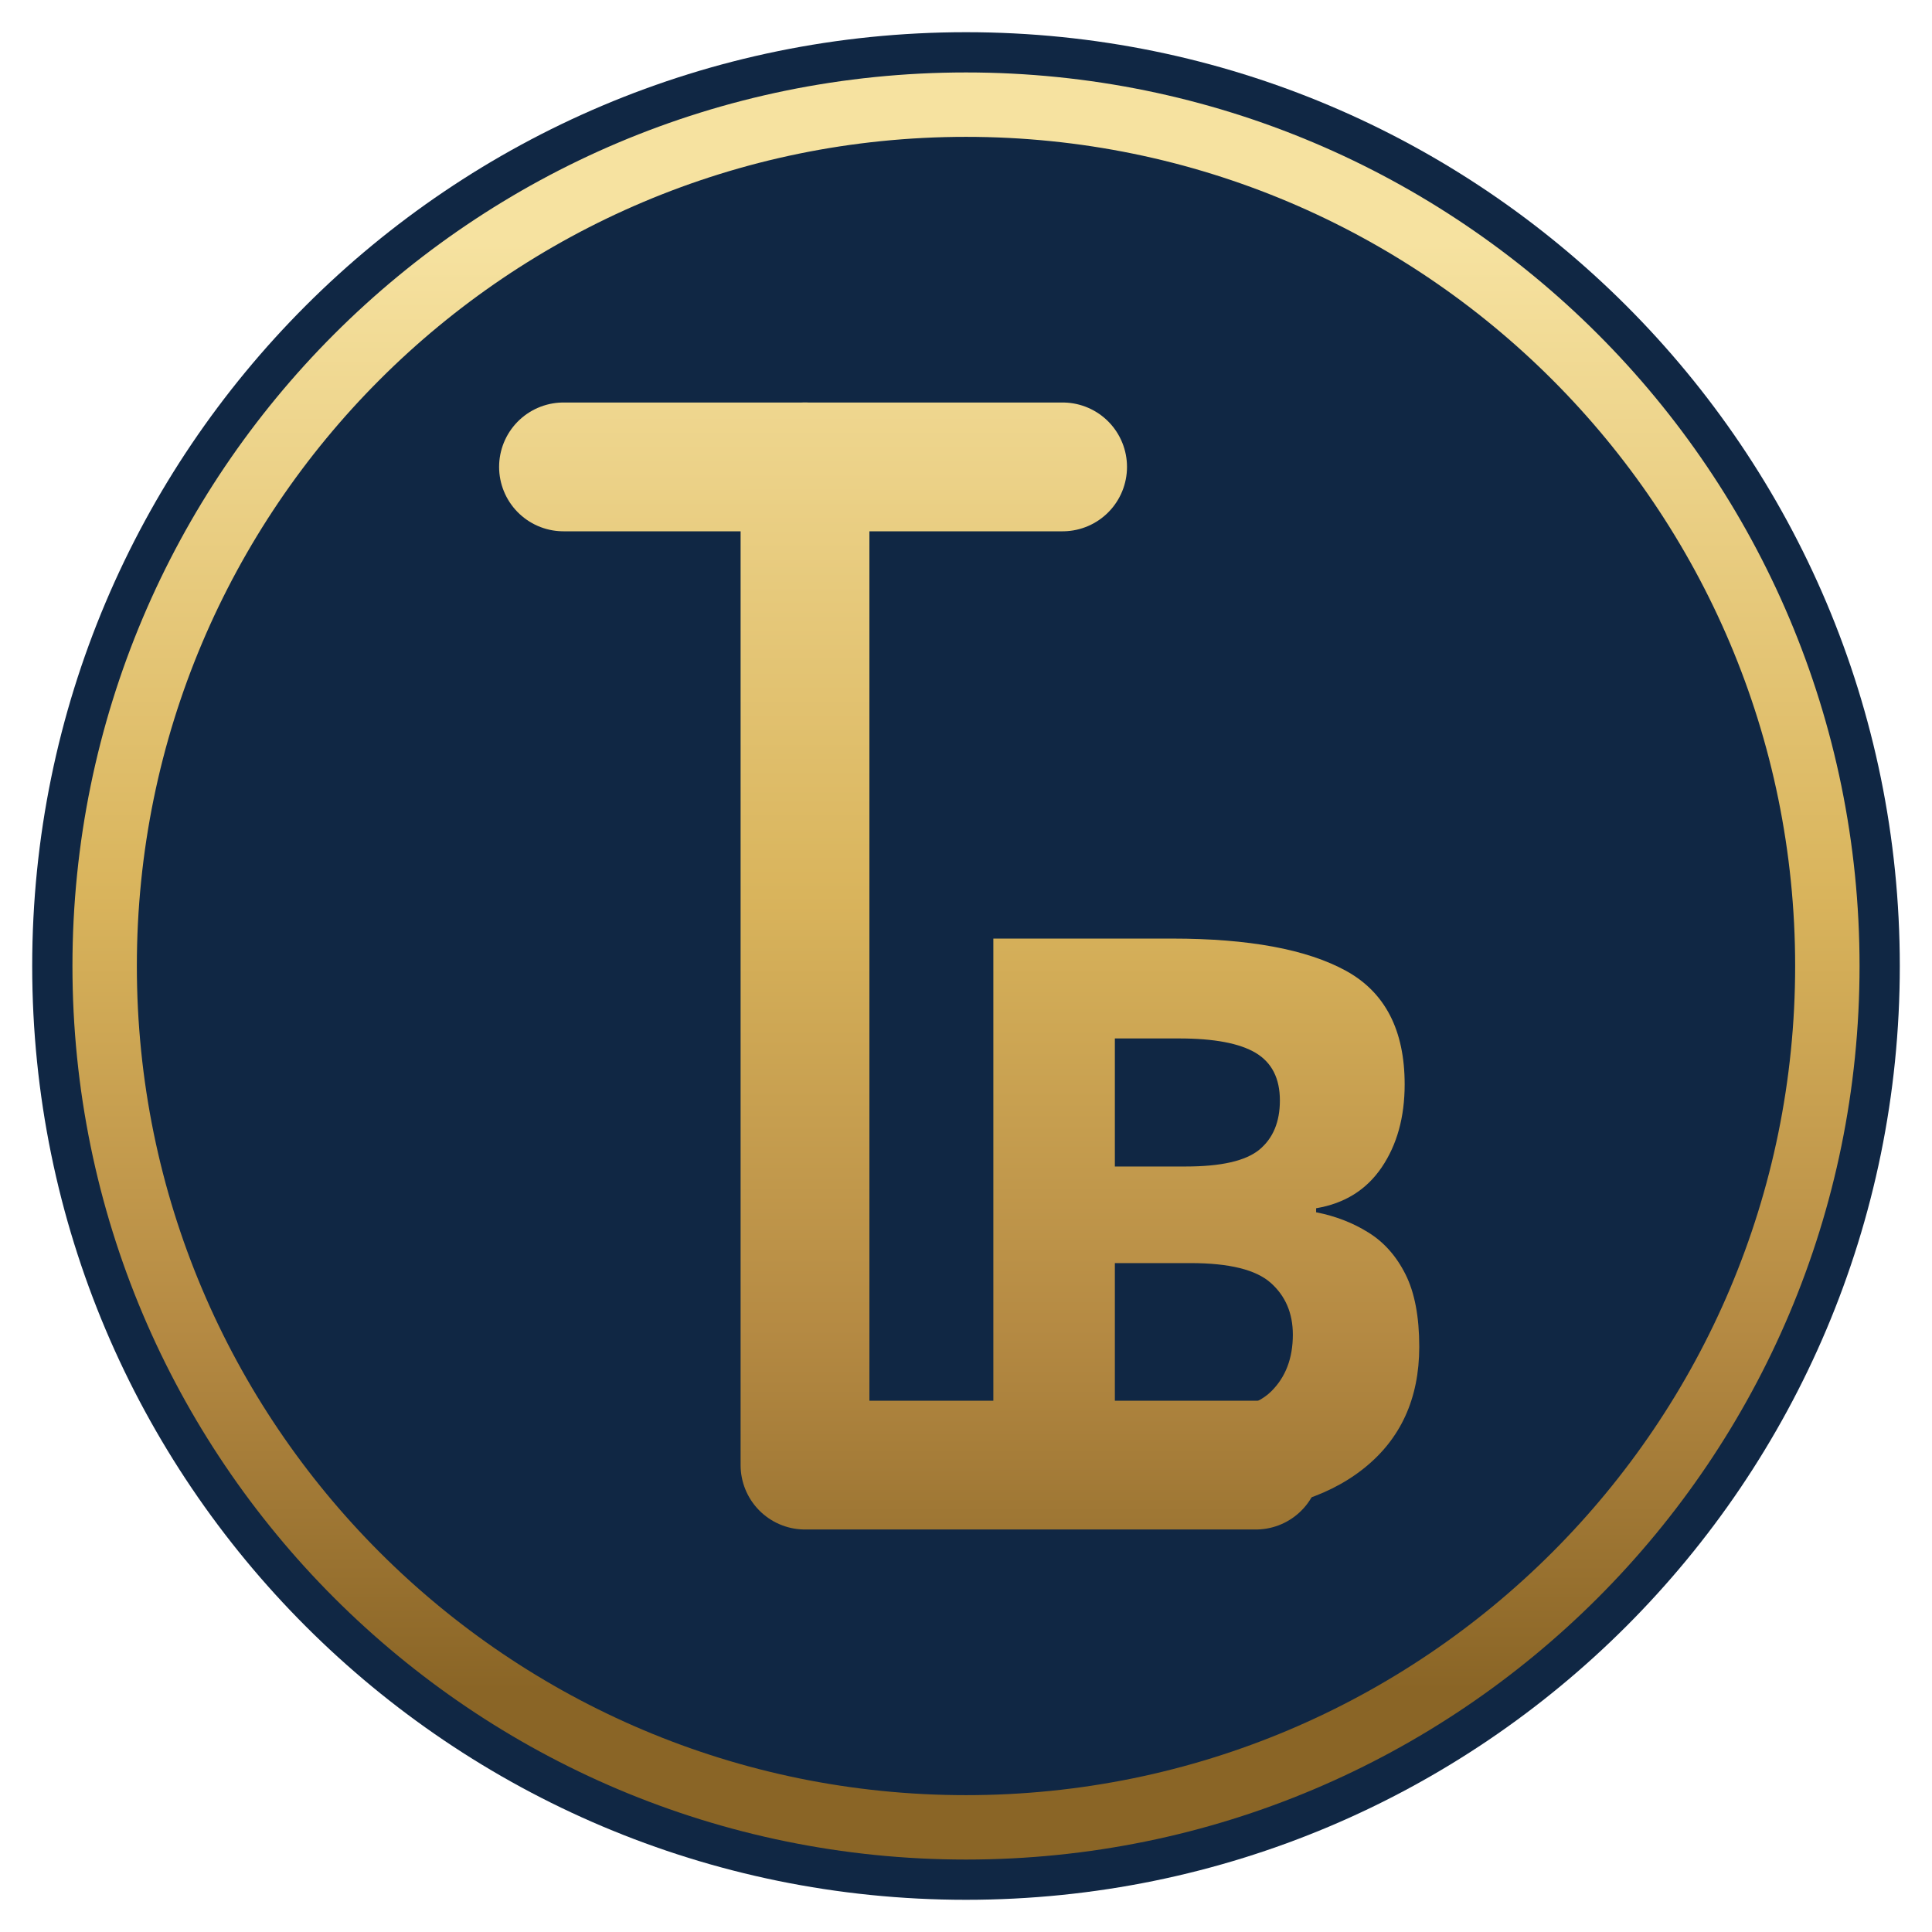
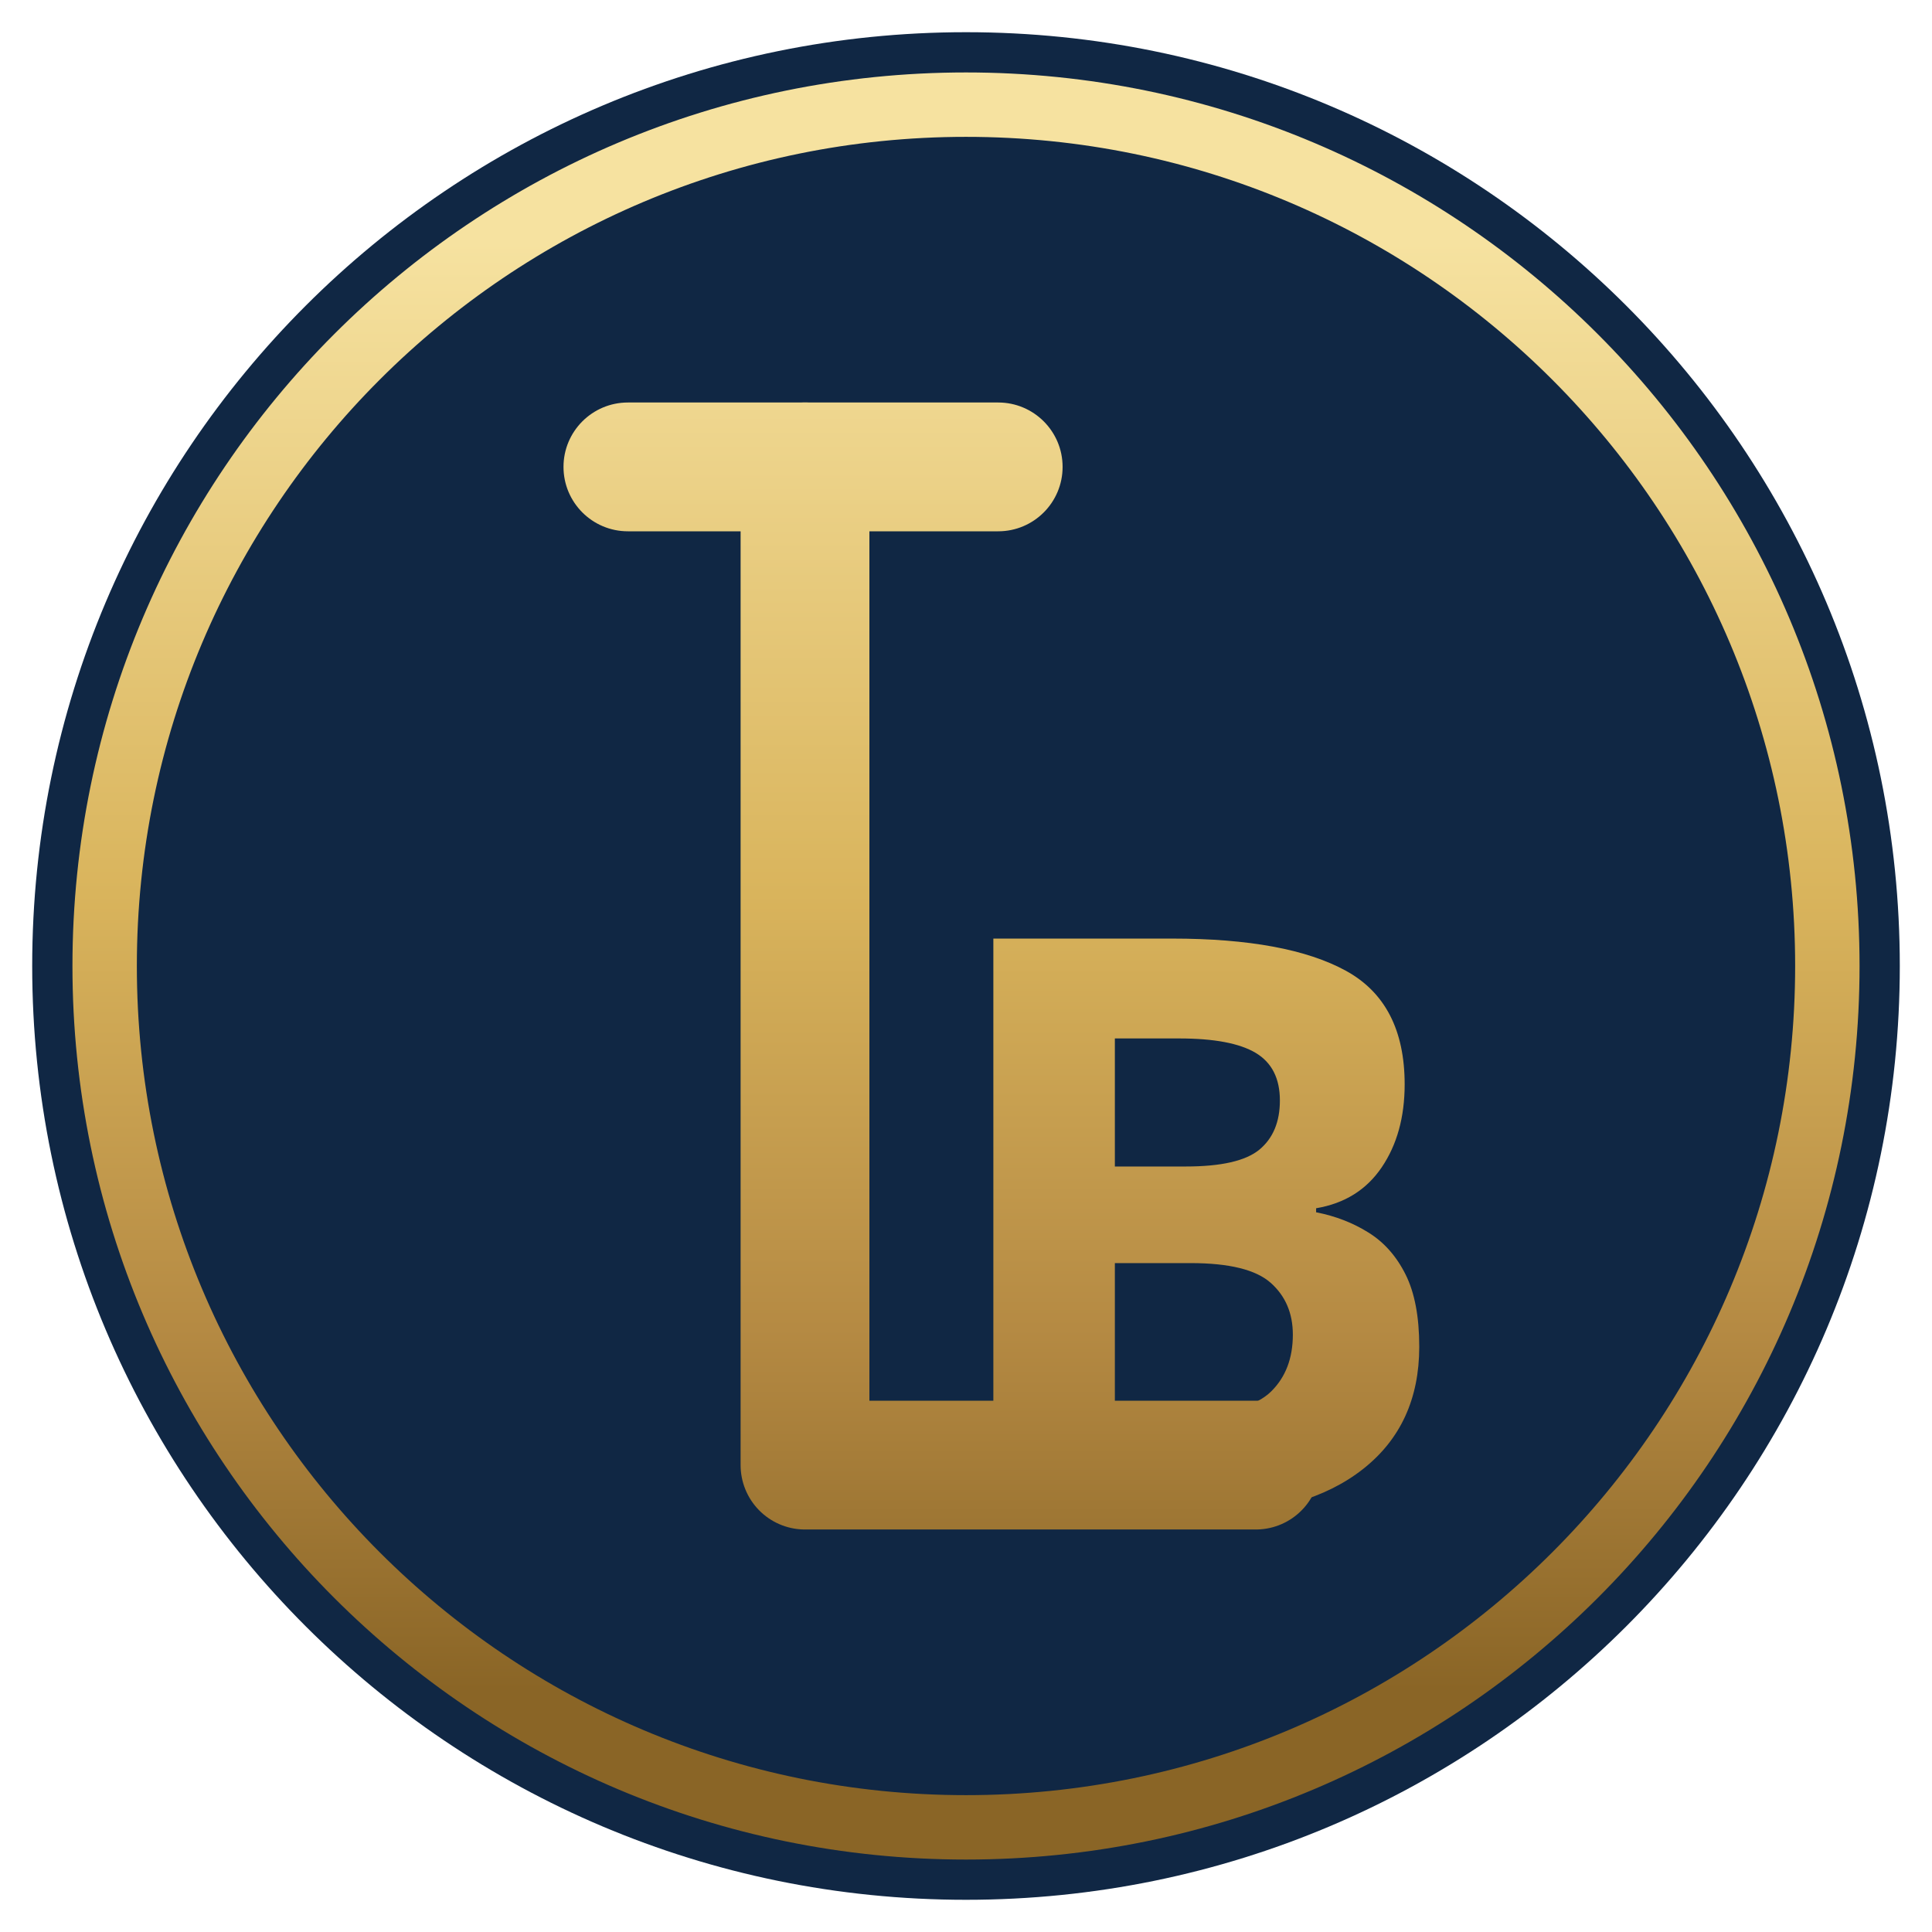
<svg xmlns="http://www.w3.org/2000/svg" viewBox="0 0 240 240">
  <circle cx="120" cy="120" r="116" fill="#102744" />
  <circle cx="120" cy="120" r="107" fill="none" stroke="url(#tlbGold)" stroke-width="8" />
  <defs>
    <linearGradient id="tlbGold" gradientUnits="userSpaceOnUse" x1="120" y1="30" x2="120" y2="210">
      <stop offset="0" stop-color="#F6E2A0" />
      <stop offset="0.45" stop-color="#D9B45C" />
      <stop offset="0.75" stop-color="#B58A43" />
      <stop offset="1" stop-color="#8A6526" />
    </linearGradient>
  </defs>
-   <g stroke="url(#tlbGold)" stroke-width="16" fill="none" stroke-linecap="round" stroke-linejoin="round">
-     <path d="M70 58 H132" />
-     <path d="M100 58 V182 H156" />
-   </g>
+   <rect x="70" y="50" width="62" height="16" rx="8" fill="url(#tlbGold)" />
+   <path d="M100 58 V182 H156" stroke="url(#tlbGold)" stroke-width="16" fill="none" stroke-linecap="round" stroke-linejoin="round" />
  <text x="148" y="188" text-anchor="middle" font-family="Montserrat,sans-serif" font-size="100" font-weight="700" fill="url(#tlbGold)">B</text>
</svg>
